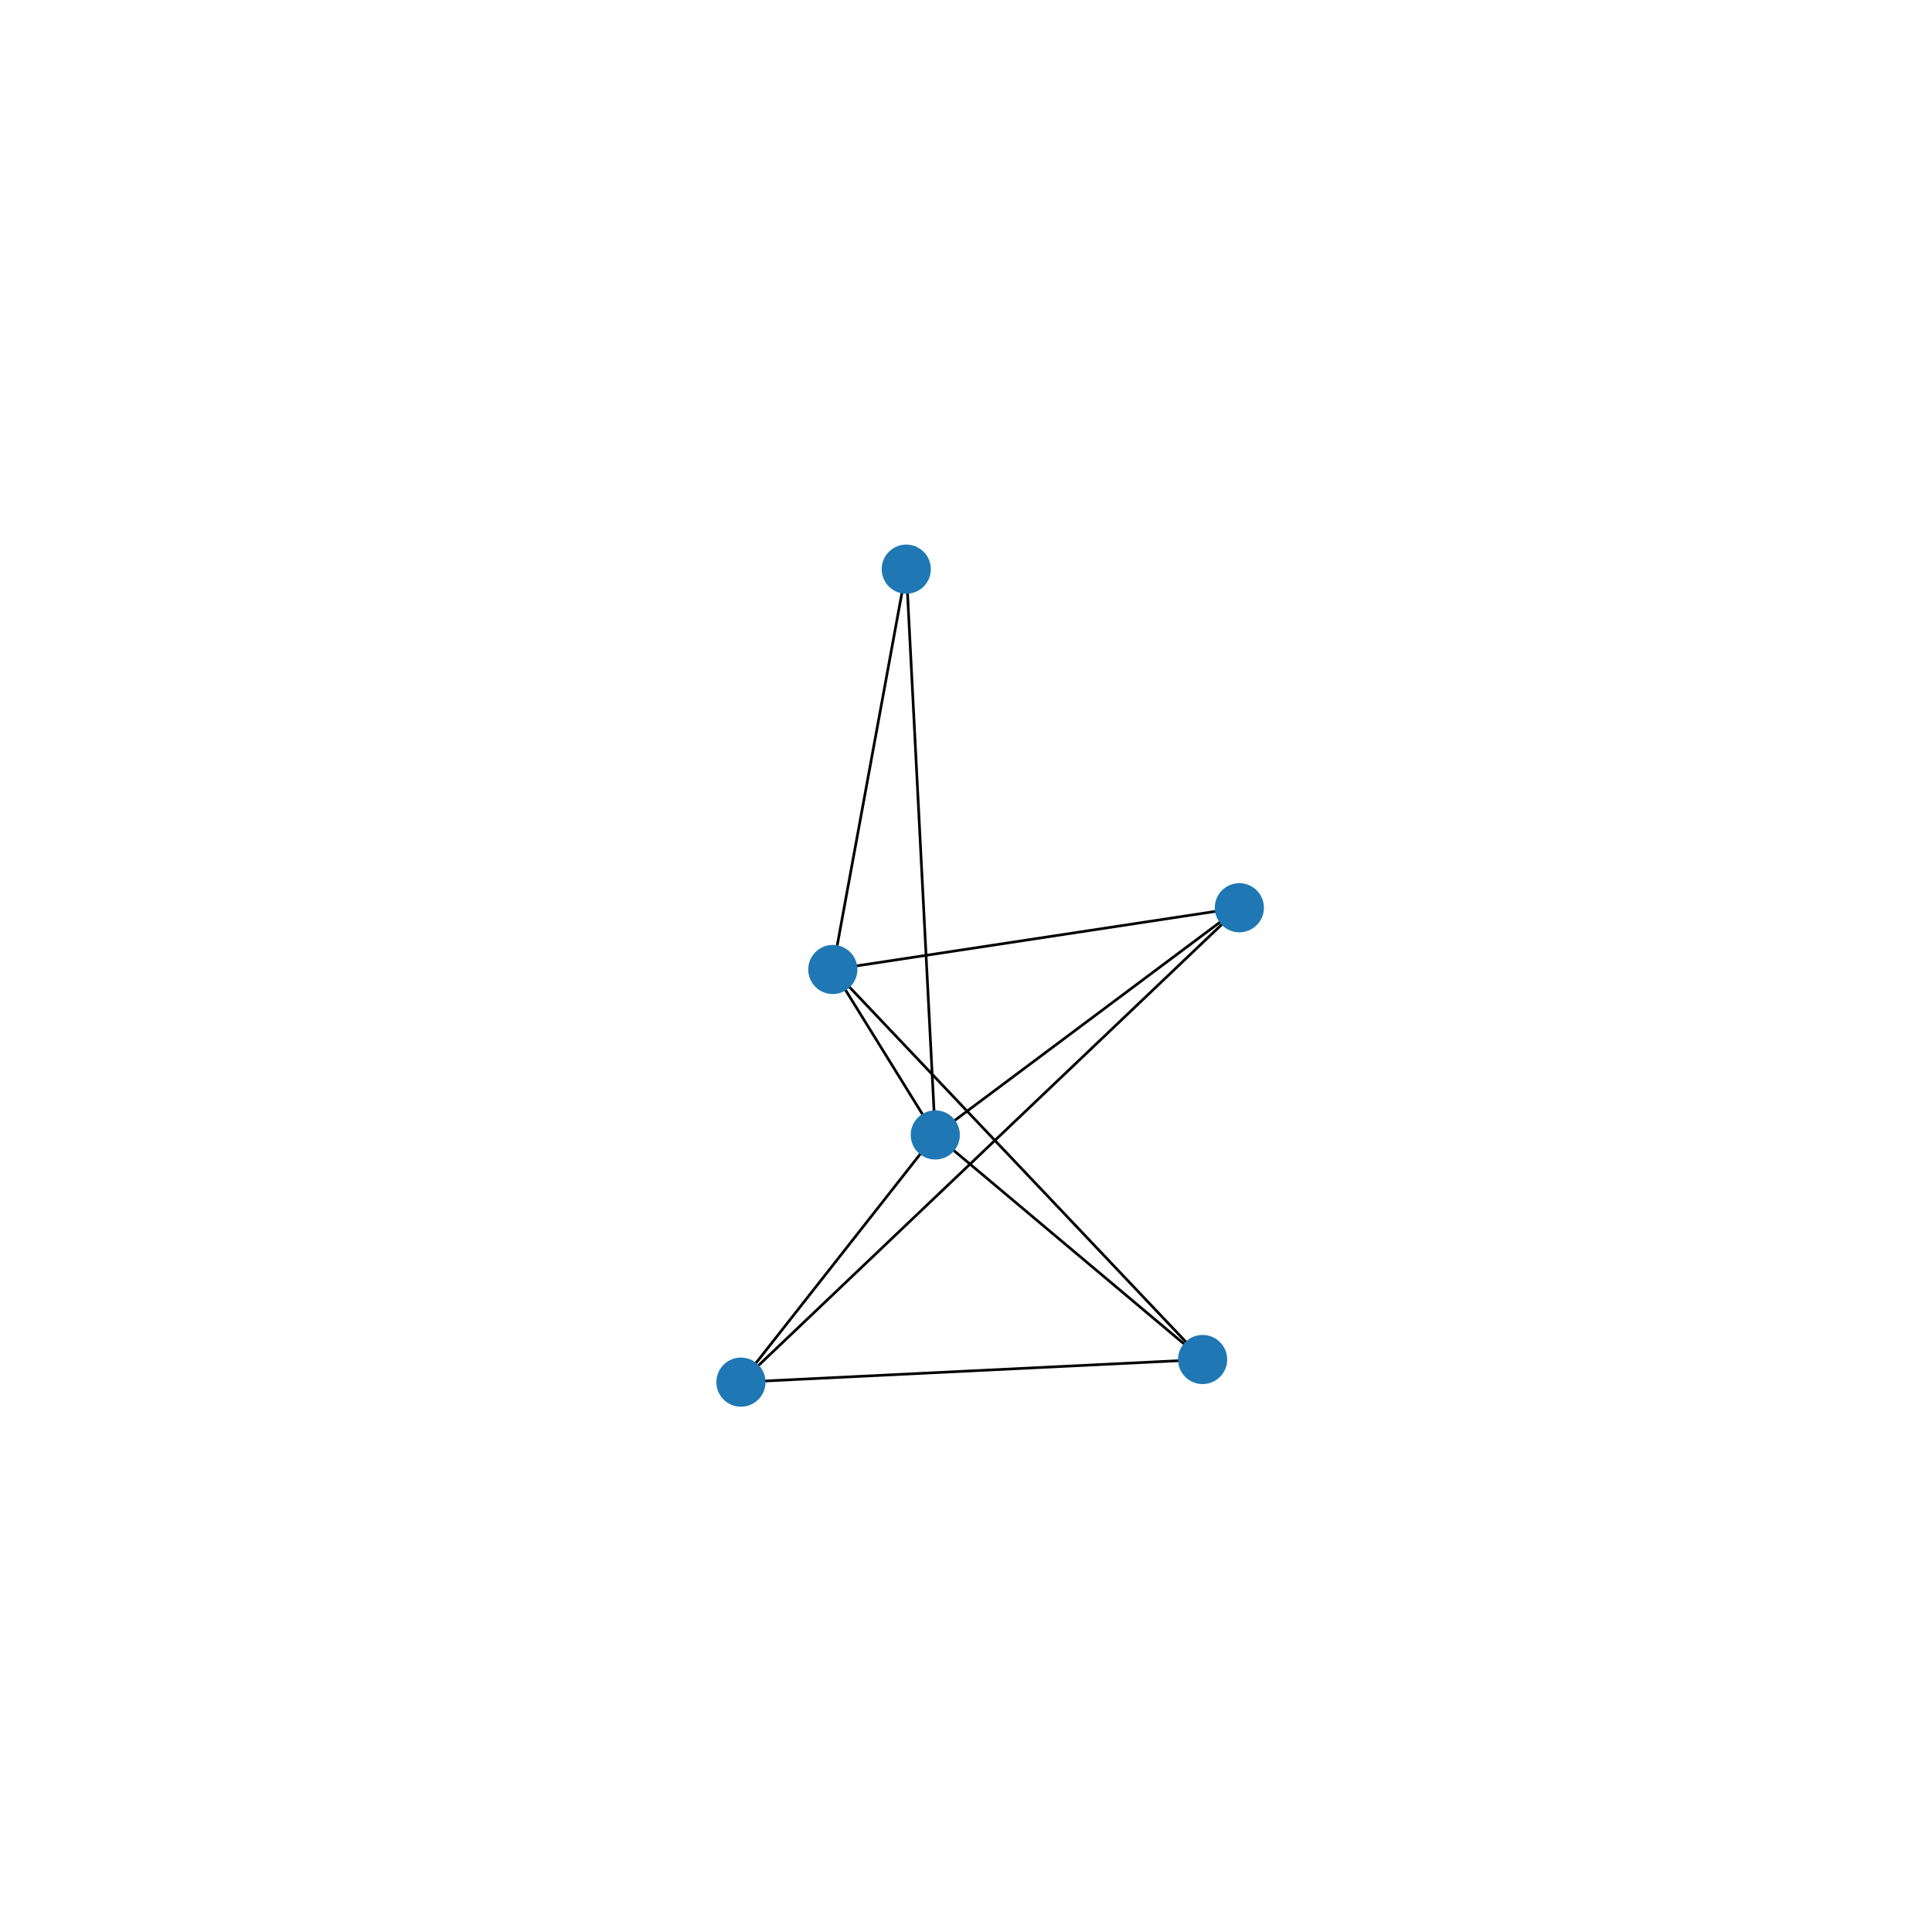
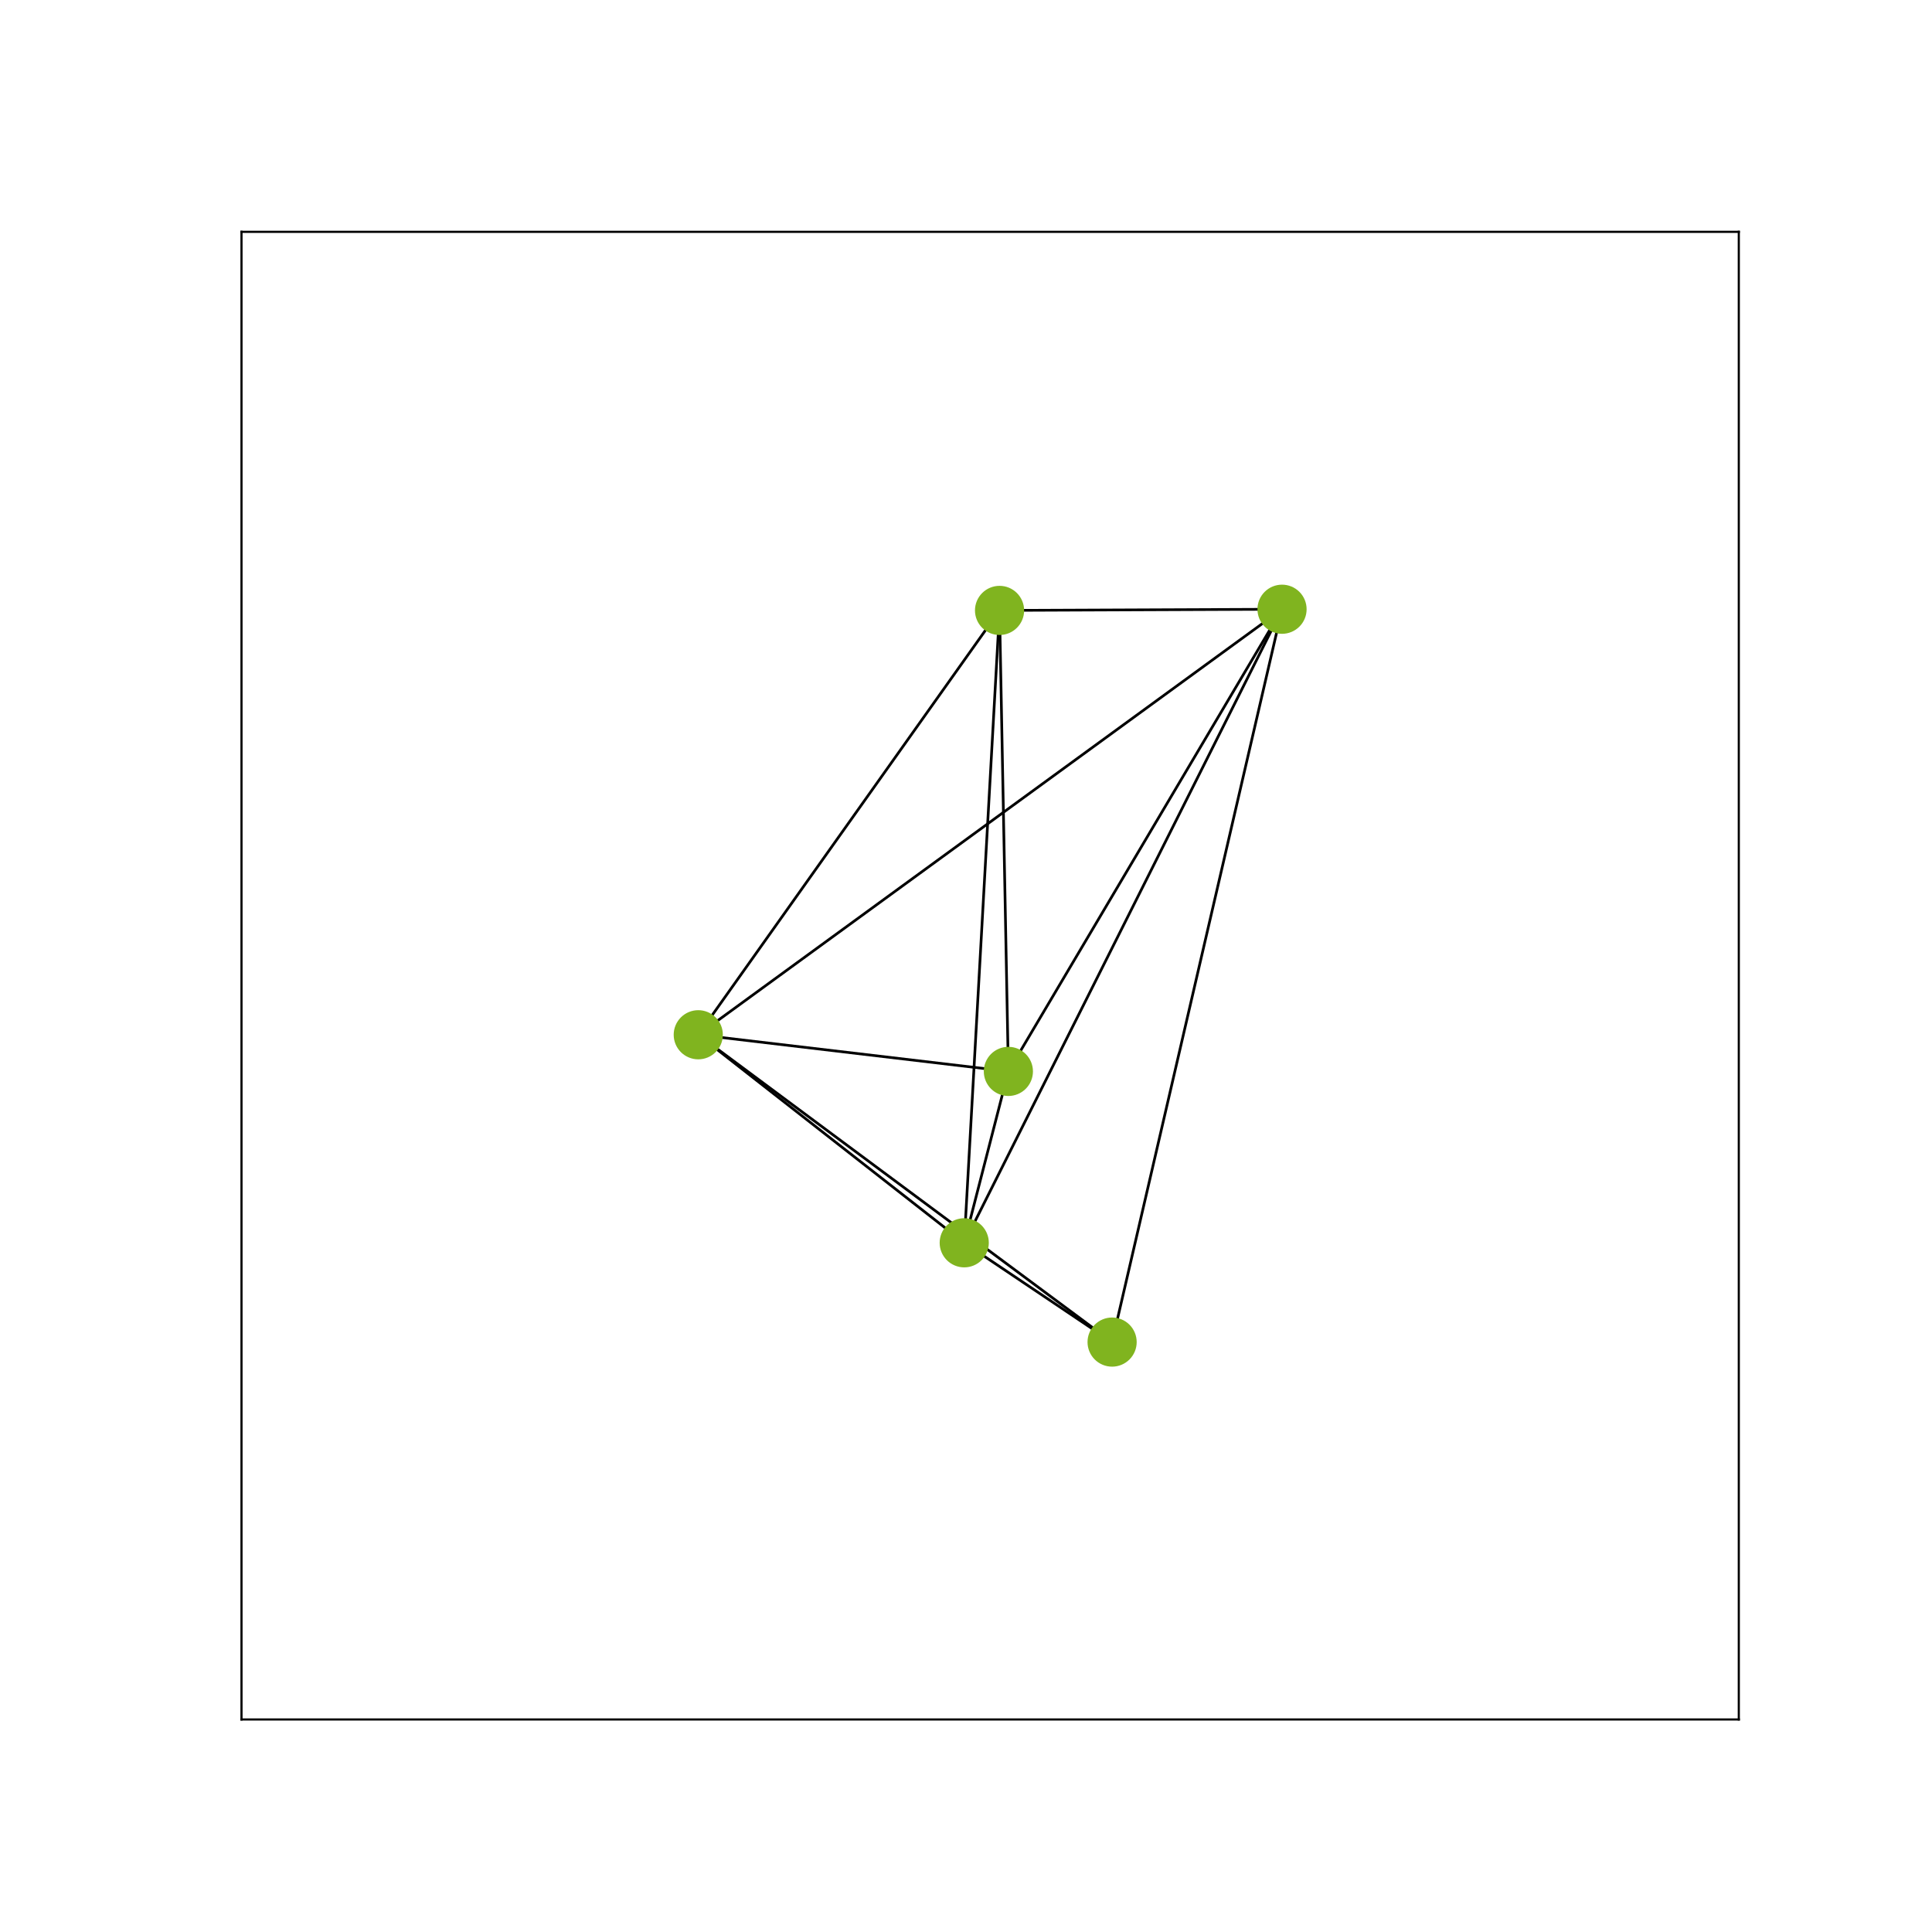
<svg xmlns="http://www.w3.org/2000/svg" xmlns:xlink="http://www.w3.org/1999/xlink" height="720pt" version="1.1" viewBox="0 0 720 720" width="720pt">
  <defs>
    <style type="text/css">
*{stroke-linecap:butt;stroke-linejoin:round;}
  </style>
  </defs>
  <g id="figure_1">
    <g id="patch_1">
      <path d="M 0 720  L 720 720  L 720 0  L 0 0  z " style="fill:#ffffff;" />
    </g>
    <g id="axes_1">
+       <g id="patch_2">
+         <path d="M 90 640.8  L 648 640.8  L 648 86.4  L 90 86.4  z " style="fill:#ffffff;" />
+       </g>
      <g id="LineCollection_1">
-         <path clip-path="url(#p9bf159a84e)" d="M 310.36 361.299  L 337.743 212.111  " style="fill:none;stroke:#000000;" />
-         <path clip-path="url(#p9bf159a84e)" d="M 310.36 361.299  L 461.87 338.288  " style="fill:none;stroke:#000000;" />
-         <path clip-path="url(#p9bf159a84e)" d="M 310.36 361.299  L 448.18 506.652  " style="fill:none;stroke:#000000;" />
-         <path clip-path="url(#p9bf159a84e)" d="M 310.36 361.299  L 348.551 422.956  " style="fill:none;stroke:#000000;" />
-         <path clip-path="url(#p9bf159a84e)" d="M 337.743 212.111  L 348.551 422.956  " style="fill:none;stroke:#000000;" />
-         <path clip-path="url(#p9bf159a84e)" d="M 276.13 515.089  L 461.87 338.288  " style="fill:none;stroke:#000000;" />
-         <path clip-path="url(#p9bf159a84e)" d="M 276.13 515.089  L 448.18 506.652  " style="fill:none;stroke:#000000;" />
-         <path clip-path="url(#p9bf159a84e)" d="M 276.13 515.089  L 348.551 422.956  " style="fill:none;stroke:#000000;" />
-         <path clip-path="url(#p9bf159a84e)" d="M 461.87 338.288  L 348.551 422.956  " style="fill:none;stroke:#000000;" />
-         <path clip-path="url(#p9bf159a84e)" d="M 448.18 506.652  L 348.551 422.956  " style="fill:none;stroke:#000000;" />
+         <path clip-path="url(#p17836b4467)" d="M 260.223 385.625  L 359.343 463.153  " style="fill:none;stroke:#000000;" />
+         <path clip-path="url(#p17836b4467)" d="M 260.223 385.625  L 372.503 227.485  " style="fill:none;stroke:#000000;" />
+         <path clip-path="url(#p17836b4467)" d="M 260.223 385.625  L 477.777 227.045  " style="fill:none;stroke:#000000;" />
+         <path clip-path="url(#p17836b4467)" d="M 260.223 385.625  L 414.45 500.155  " style="fill:none;stroke:#000000;" />
+         <path clip-path="url(#p17836b4467)" d="M 260.223 385.625  L 375.793 399.281  " style="fill:none;stroke:#000000;" />
+         <path clip-path="url(#p17836b4467)" d="M 359.343 463.153  L 372.503 227.485  " style="fill:none;stroke:#000000;" />
+         <path clip-path="url(#p17836b4467)" d="M 359.343 463.153  L 477.777 227.045  " style="fill:none;stroke:#000000;" />
+         <path clip-path="url(#p17836b4467)" d="M 359.343 463.153  L 375.793 399.281  " style="fill:none;stroke:#000000;" />
+         <path clip-path="url(#p17836b4467)" d="M 359.343 463.153  L 414.45 500.155  " style="fill:none;stroke:#000000;" />
+         <path clip-path="url(#p17836b4467)" d="M 372.503 227.485  L 477.777 227.045  " style="fill:none;stroke:#000000;" />
+         <path clip-path="url(#p17836b4467)" d="M 372.503 227.485  L 375.793 399.281  " style="fill:none;stroke:#000000;" />
+         <path clip-path="url(#p17836b4467)" d="M 375.793 399.281  L 477.777 227.045  " style="fill:none;stroke:#000000;" />
+         <path clip-path="url(#p17836b4467)" d="M 477.777 227.045  L 414.45 500.155  " style="fill:none;stroke:#000000;" />
+       </g>
+       <g id="matplotlib.axis_1">
+         <g id="xtick_1" />
+         <g id="xtick_2" />
+         <g id="xtick_3" />
+         <g id="xtick_4" />
+         <g id="xtick_5" />
+         <g id="xtick_6" />
+         <g id="xtick_7" />
+         <g id="xtick_8" />
+         <g id="xtick_9" />
+       </g>
+       <g id="matplotlib.axis_2">
+         <g id="ytick_1" />
+         <g id="ytick_2" />
+         <g id="ytick_3" />
+         <g id="ytick_4" />
+         <g id="ytick_5" />
+         <g id="ytick_6" />
      </g>
      <g id="PathCollection_1">
        <defs>
-           <path d="M 0 8.66  C 2.297 8.66 4.5 7.748 6.124 6.124  C 7.748 4.5 8.66 2.297 8.66 0  C 8.66 -2.297 7.748 -4.5 6.124 -6.124  C 4.5 -7.748 2.297 -8.66 0 -8.66  C -2.297 -8.66 -4.5 -7.748 -6.124 -6.124  C -7.748 -4.5 -8.66 -2.297 -8.66 0  C -8.66 2.297 -7.748 4.5 -6.124 6.124  C -4.5 7.748 -2.297 8.66 0 8.66  z " id="m5c17020241" style="stroke:#1f78b4;" />
+           <path d="M 0 8.66  C 2.297 8.66 4.5 7.748 6.124 6.124  C 7.748 4.5 8.66 2.297 8.66 0  C 8.66 -2.297 7.748 -4.5 6.124 -6.124  C 4.5 -7.748 2.297 -8.66 0 -8.66  C -2.297 -8.66 -4.5 -7.748 -6.124 -6.124  C -7.748 -4.5 -8.66 -2.297 -8.66 0  C -8.66 2.297 -7.748 4.5 -6.124 6.124  C -4.5 7.748 -2.297 8.66 0 8.66  z " id="m266afb245c" style="stroke:#80b41f;" />
        </defs>
-         <g clip-path="url(#p9bf159a84e)">
-           <use style="fill:#1f78b4;stroke:#1f78b4;" x="310.36" xlink:href="#m5c17020241" y="361.299" />
-           <use style="fill:#1f78b4;stroke:#1f78b4;" x="337.743" xlink:href="#m5c17020241" y="212.111" />
-           <use style="fill:#1f78b4;stroke:#1f78b4;" x="276.13" xlink:href="#m5c17020241" y="515.089" />
-           <use style="fill:#1f78b4;stroke:#1f78b4;" x="461.87" xlink:href="#m5c17020241" y="338.288" />
-           <use style="fill:#1f78b4;stroke:#1f78b4;" x="448.18" xlink:href="#m5c17020241" y="506.652" />
-           <use style="fill:#1f78b4;stroke:#1f78b4;" x="348.551" xlink:href="#m5c17020241" y="422.956" />
+         <g clip-path="url(#p17836b4467)">
+           <use style="fill:#80b41f;stroke:#80b41f;" x="260.223" xlink:href="#m266afb245c" y="385.625" />
+           <use style="fill:#80b41f;stroke:#80b41f;" x="359.343" xlink:href="#m266afb245c" y="463.153" />
+           <use style="fill:#80b41f;stroke:#80b41f;" x="372.503" xlink:href="#m266afb245c" y="227.485" />
+           <use style="fill:#80b41f;stroke:#80b41f;" x="375.793" xlink:href="#m266afb245c" y="399.281" />
+           <use style="fill:#80b41f;stroke:#80b41f;" x="477.777" xlink:href="#m266afb245c" y="227.045" />
+           <use style="fill:#80b41f;stroke:#80b41f;" x="414.45" xlink:href="#m266afb245c" y="500.155" />
        </g>
+       </g>
+       <g id="patch_3">
+         <path d="M 90 640.8  L 90 86.4  " style="fill:none;stroke:#000000;stroke-linecap:square;stroke-linejoin:miter;stroke-width:0.8;" />
+       </g>
+       <g id="patch_4">
+         <path d="M 648 640.8  L 648 86.4  " style="fill:none;stroke:#000000;stroke-linecap:square;stroke-linejoin:miter;stroke-width:0.8;" />
+       </g>
+       <g id="patch_5">
+         <path d="M 90 640.8  L 648 640.8  " style="fill:none;stroke:#000000;stroke-linecap:square;stroke-linejoin:miter;stroke-width:0.8;" />
+       </g>
+       <g id="patch_6">
+         <path d="M 90 86.4  L 648 86.4  " style="fill:none;stroke:#000000;stroke-linecap:square;stroke-linejoin:miter;stroke-width:0.8;" />
      </g>
    </g>
  </g>
  <defs>
-     <clipPath id="p9bf159a84e">
+     <clipPath id="p17836b4467">
      <rect height="554.4" width="558" x="90" y="86.4" />
    </clipPath>
  </defs>
</svg>
